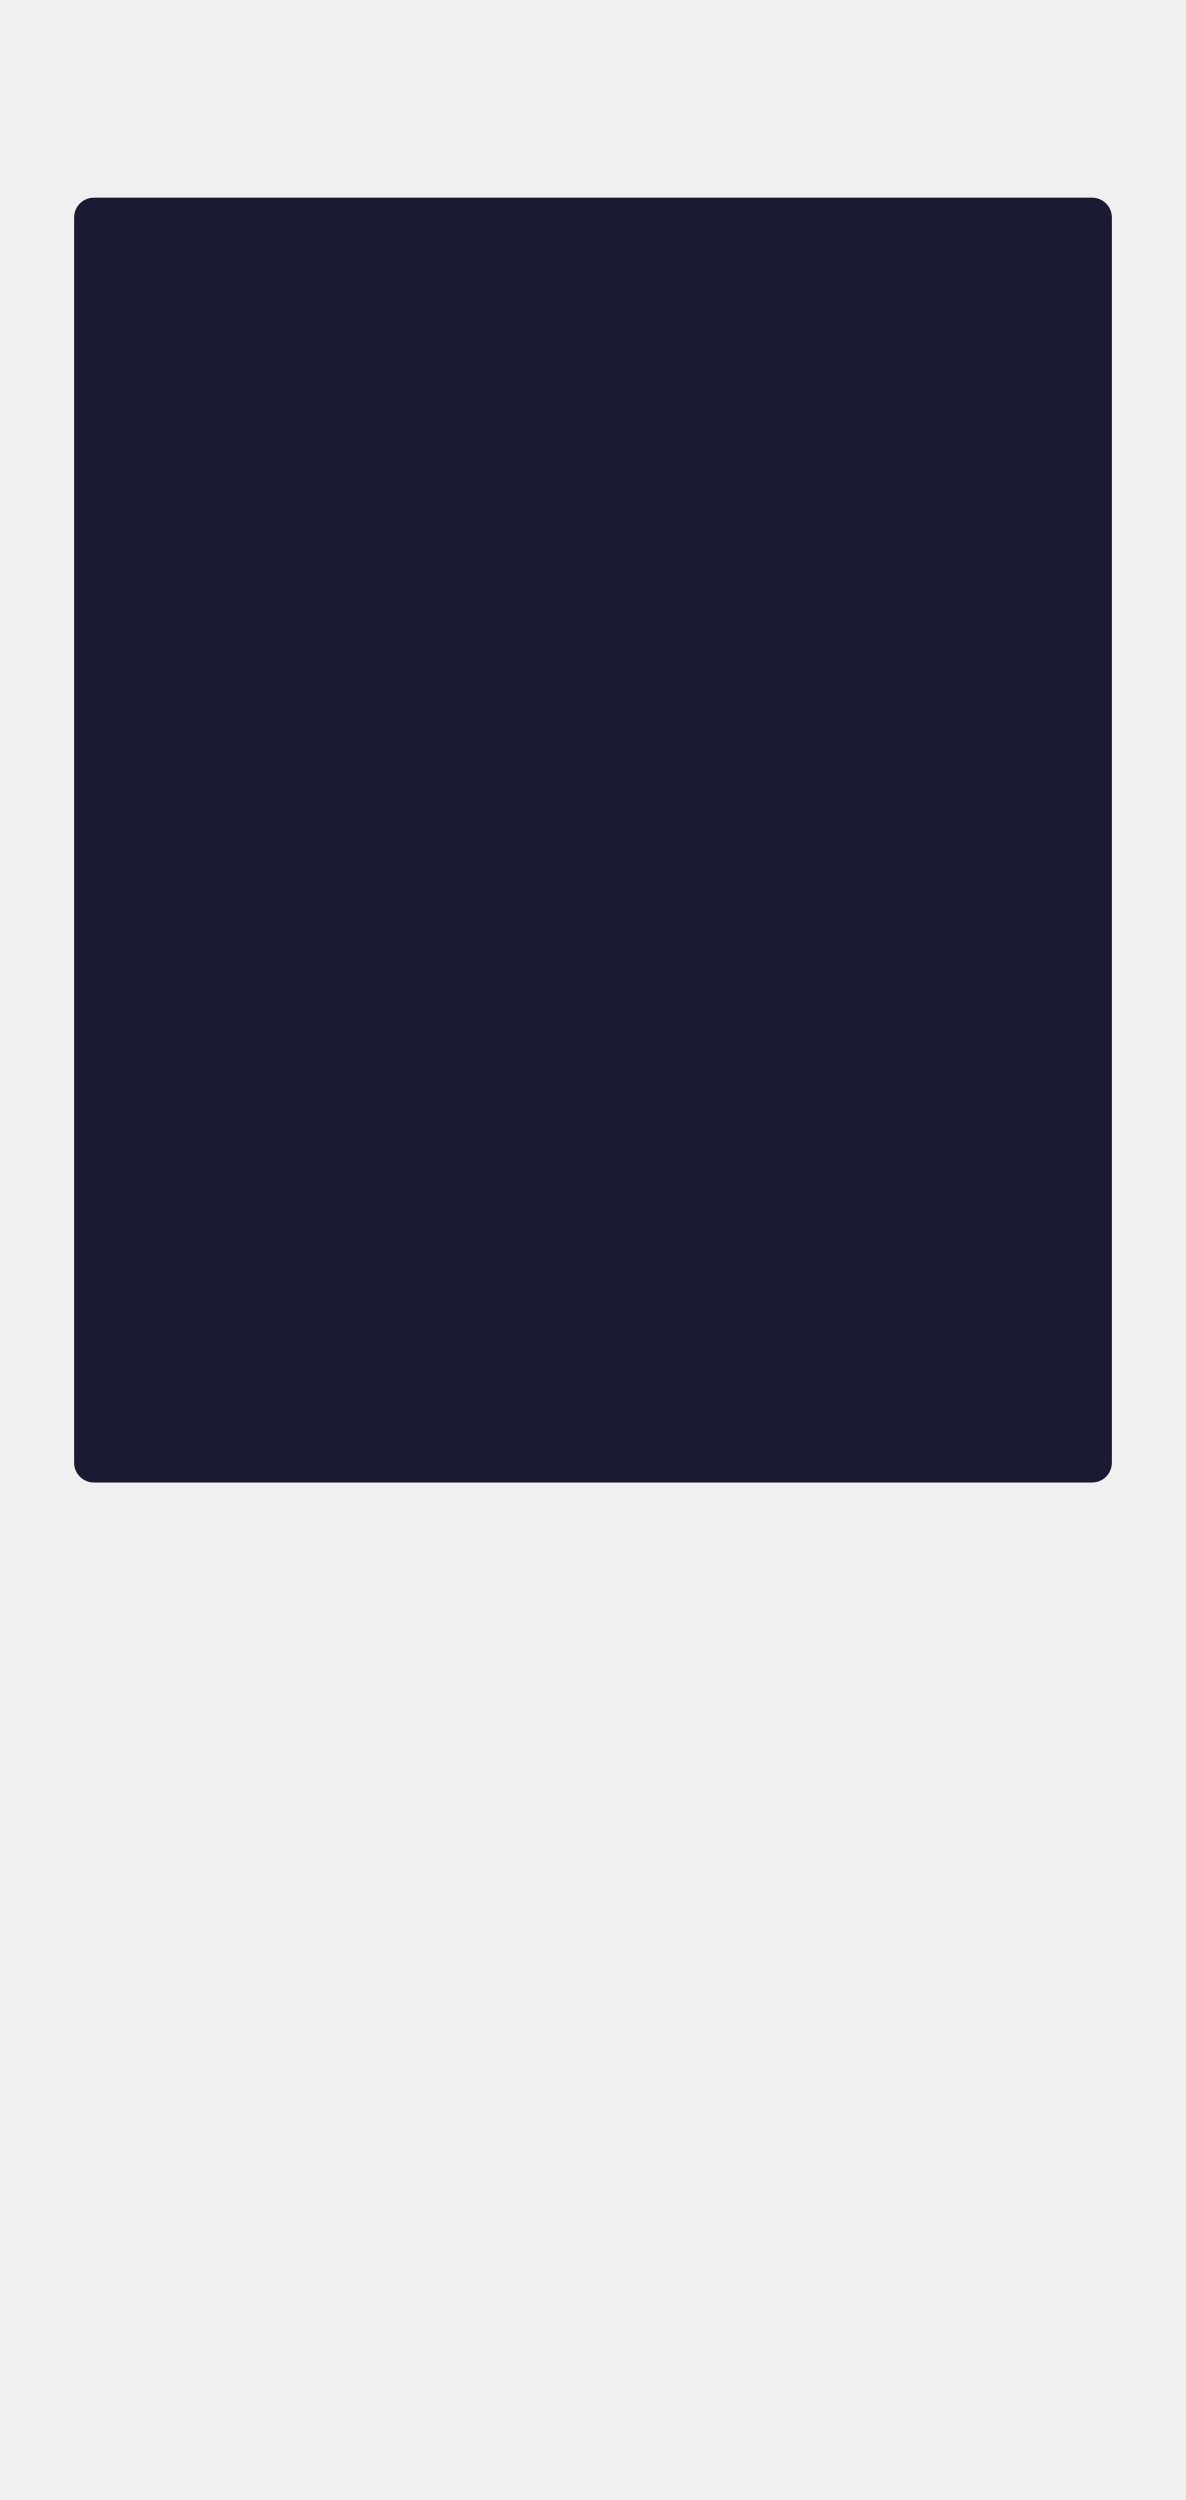
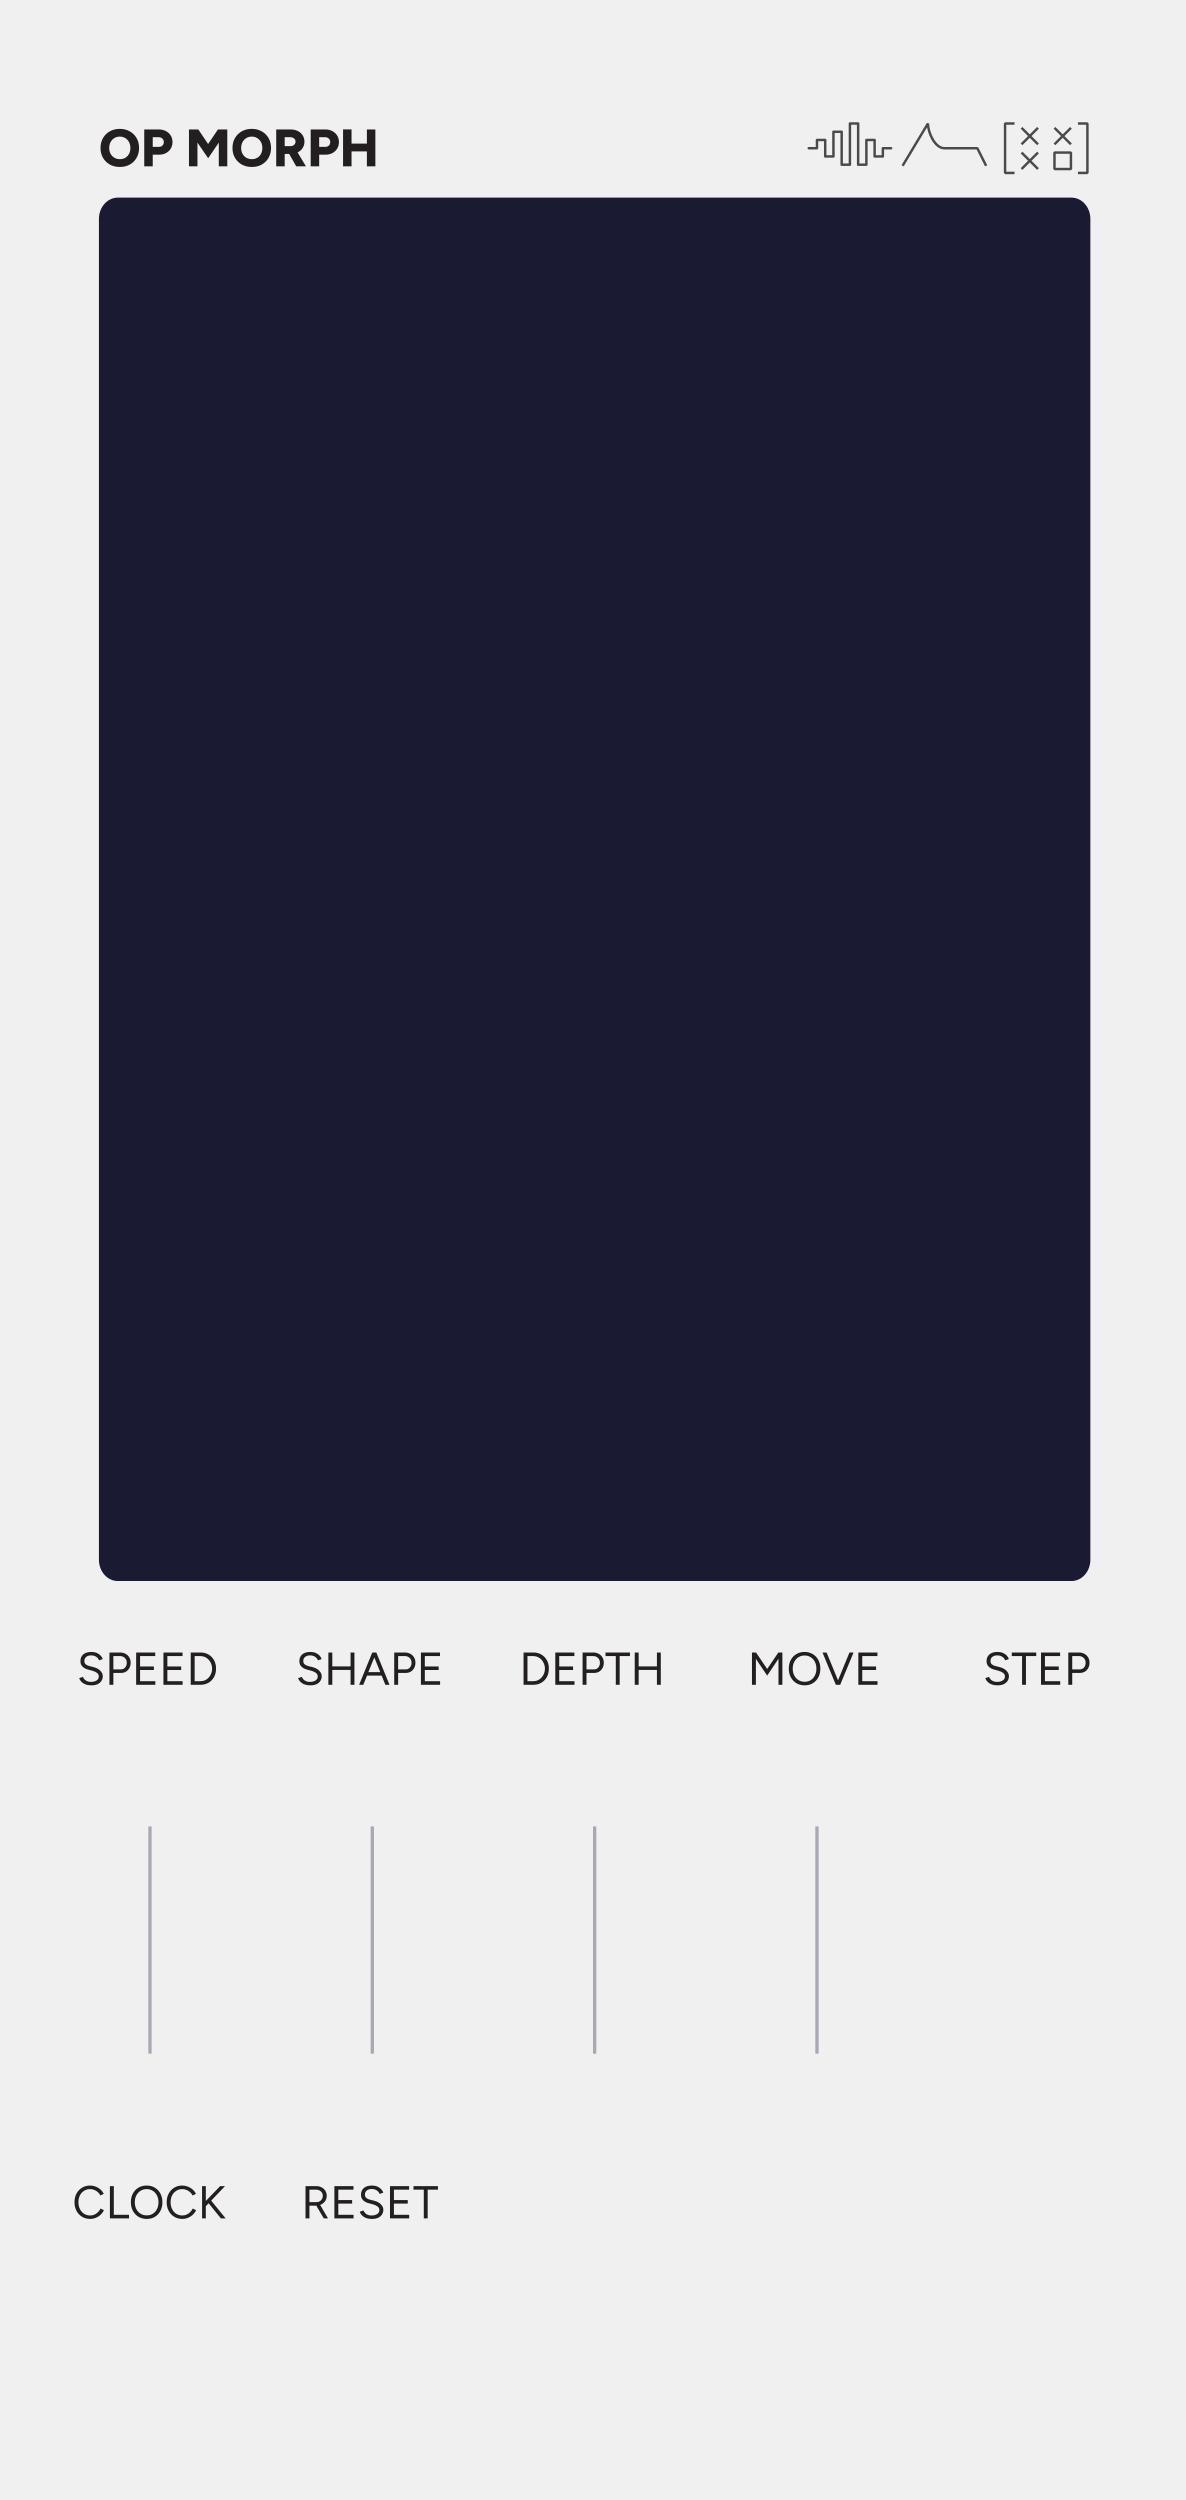
- <svg xmlns="http://www.w3.org/2000/svg" width="60.96mm" height="128.5mm" viewBox="0 0 180 379.425">
-   <rect width="180" height="379.425" fill="#f0f0f0" />
-   <g id="PanelArt">
-     <rect x="11.25" y="30.00" width="157.50" height="195.00" rx="3.00" fill="#1a1a32" />
+ <svg xmlns="http://www.w3.org/2000/svg" width="60.96mm" height="128.5mm" viewBox="0 0 720 1518" fill="none">
+   <g clip-path="url(#clip0_264_1767)">
+     <path d="M720 0H0V1517.72H720V0Z" fill="#F0F0F0" />
+     <path d="M650.533 120H71.467C65.134 120 60 125.786 60 132.923V947.077C60 954.214 65.134 960 71.467 960H650.533C656.866 960 662 954.214 662 947.077V132.923C662 125.786 656.866 120 650.533 120Z" fill="#1A1A32" />
+     <path d="M91 1109V1247" stroke="#A8A8B6" stroke-width="2" />
+     <path d="M55.46 1023.34C54.377 1023.34 53.416 1023.22 52.576 1023C51.736 1022.76 51.008 1022.43 50.392 1022.02C49.776 1021.59 49.272 1021.12 48.88 1020.62C48.488 1020.1 48.199 1019.55 48.012 1018.97L50.28 1018.18C50.56 1019.01 51.12 1019.72 51.96 1020.34C52.819 1020.94 53.864 1021.24 55.096 1021.24C56.608 1021.24 57.793 1020.94 58.652 1020.34C59.511 1019.74 59.94 1018.95 59.94 1017.96C59.94 1017.05 59.557 1016.31 58.792 1015.75C58.027 1015.17 57.019 1014.72 55.768 1014.4L53.612 1013.84C52.735 1013.62 51.923 1013.29 51.176 1012.86C50.448 1012.42 49.86 1011.86 49.412 1011.18C48.983 1010.49 48.768 1009.67 48.768 1008.72C48.768 1006.95 49.337 1005.57 50.476 1004.58C51.633 1003.57 53.295 1003.06 55.46 1003.06C56.748 1003.06 57.859 1003.28 58.792 1003.71C59.725 1004.12 60.481 1004.65 61.06 1005.3C61.657 1005.94 62.077 1006.63 62.32 1007.38L60.08 1008.16C59.725 1007.23 59.128 1006.5 58.288 1005.98C57.448 1005.43 56.431 1005.16 55.236 1005.16C53.985 1005.16 52.987 1005.47 52.24 1006.09C51.512 1006.69 51.148 1007.51 51.148 1008.55C51.148 1009.45 51.437 1010.14 52.016 1010.62C52.595 1011.09 53.351 1011.44 54.284 1011.66L56.44 1012.19C58.344 1012.64 59.8 1013.39 60.808 1014.43C61.835 1015.46 62.348 1016.57 62.348 1017.76C62.348 1018.79 62.087 1019.73 61.564 1020.59C61.041 1021.43 60.267 1022.1 59.24 1022.61C58.232 1023.09 56.972 1023.34 55.46 1023.34ZM66.387 1023V1003.4H72.771C74.04 1003.4 75.16 1003.66 76.131 1004.18C77.121 1004.71 77.886 1005.43 78.427 1006.37C78.987 1007.3 79.267 1008.38 79.267 1009.62C79.267 1010.81 79.015 1011.87 78.511 1012.81C78.007 1013.74 77.317 1014.48 76.439 1015.02C75.562 1015.54 74.544 1015.8 73.387 1015.8H68.767V1023H66.387ZM68.767 1013.65H73.387C74.414 1013.65 75.254 1013.27 75.907 1012.53C76.579 1011.76 76.915 1010.79 76.915 1009.62C76.915 1008.4 76.523 1007.42 75.739 1006.68C74.955 1005.93 73.957 1005.56 72.743 1005.56H68.767V1013.65ZM82.602 1023V1003.4H94.194V1005.56H84.982V1011.88H93.382V1014.01H84.982V1020.84H94.25V1023H82.602ZM99.172 1023V1003.4H110.764V1005.56H101.552V1011.88H109.952V1014.01H101.552V1020.84H110.82V1023H99.172ZM115.743 1023V1003.4H121.707C123.555 1003.4 125.179 1003.82 126.579 1004.66C127.997 1005.48 129.108 1006.63 129.911 1008.1C130.713 1009.58 131.115 1011.28 131.115 1013.2C131.115 1015.1 130.713 1016.79 129.911 1018.27C129.108 1019.74 127.997 1020.9 126.579 1021.74C125.179 1022.58 123.555 1023 121.707 1023H115.743ZM118.123 1020.82H121.707C122.696 1020.82 123.611 1020.63 124.451 1020.26C125.291 1019.86 126.028 1019.31 126.663 1018.6C127.316 1017.89 127.82 1017.08 128.175 1016.17C128.548 1015.23 128.735 1014.25 128.735 1013.2C128.735 1012.15 128.548 1011.17 128.175 1010.26C127.82 1009.33 127.316 1008.51 126.663 1007.8C126.028 1007.09 125.291 1006.55 124.451 1006.17C123.611 1005.78 122.696 1005.58 121.707 1005.58H118.123V1020.82Z" fill="#231F20" />
+     <path d="M226 1109V1247" stroke="#A8A8B6" stroke-width="2" />
+     <path d="M188.396 1023.34C187.313 1023.34 186.352 1023.22 185.512 1023C184.672 1022.76 183.944 1022.43 183.328 1022.02C182.712 1021.59 182.208 1021.12 181.816 1020.62C181.424 1020.1 181.134 1019.55 180.948 1018.97L183.216 1018.18C183.496 1019.01 184.056 1019.72 184.896 1020.34C185.754 1020.94 186.8 1021.24 188.032 1021.24C189.544 1021.24 190.729 1020.94 191.588 1020.34C192.446 1019.74 192.876 1018.95 192.876 1017.96C192.876 1017.05 192.493 1016.31 191.728 1015.75C190.962 1015.17 189.954 1014.72 188.704 1014.4L186.548 1013.84C185.67 1013.62 184.858 1013.29 184.112 1012.86C183.384 1012.42 182.796 1011.86 182.348 1011.18C181.918 1010.49 181.704 1009.67 181.704 1008.72C181.704 1006.95 182.273 1005.57 183.412 1004.58C184.569 1003.57 186.23 1003.06 188.396 1003.06C189.684 1003.06 190.794 1003.28 191.728 1003.71C192.661 1004.12 193.417 1004.65 193.996 1005.3C194.593 1005.94 195.013 1006.63 195.256 1007.38L193.016 1008.16C192.661 1007.23 192.064 1006.5 191.224 1005.98C190.384 1005.43 189.366 1005.16 188.172 1005.16C186.921 1005.16 185.922 1005.47 185.176 1006.09C184.448 1006.69 184.084 1007.51 184.084 1008.55C184.084 1009.45 184.373 1010.14 184.952 1010.62C185.53 1011.09 186.286 1011.44 187.22 1011.66L189.376 1012.19C191.28 1012.64 192.736 1013.39 193.744 1014.43C194.77 1015.46 195.284 1016.57 195.284 1017.76C195.284 1018.79 195.022 1019.73 194.5 1020.59C193.977 1021.43 193.202 1022.1 192.176 1022.61C191.168 1023.09 189.908 1023.34 188.396 1023.34ZM199.323 1023V1003.4H201.703V1011.83H212.791V1003.4H215.143V1023H212.791V1013.98H201.703V1023H199.323ZM217.998 1023L225.978 1003.4H228.442L236.422 1023H233.93L231.662 1017.43H222.786L220.518 1023H217.998ZM223.598 1015.3H230.822L227.21 1006.37L223.598 1015.3ZM239.299 1023V1003.4H245.683C246.953 1003.4 248.073 1003.66 249.043 1004.18C250.033 1004.71 250.798 1005.43 251.339 1006.37C251.899 1007.3 252.179 1008.38 252.179 1009.62C252.179 1010.81 251.927 1011.87 251.423 1012.81C250.919 1013.74 250.229 1014.48 249.351 1015.02C248.474 1015.54 247.457 1015.8 246.299 1015.8H241.679V1023H239.299ZM241.679 1013.65H246.299C247.326 1013.65 248.166 1013.27 248.819 1012.53C249.491 1011.76 249.827 1010.79 249.827 1009.62C249.827 1008.4 249.435 1007.42 248.651 1006.68C247.867 1005.93 246.869 1005.56 245.655 1005.56H241.679V1013.65ZM255.514 1023V1003.4H267.106V1005.56H257.894V1011.88H266.294V1014.01H257.894V1020.84H267.162V1023H255.514Z" fill="#231F20" />
+     <path d="M361 1109V1247" stroke="#A8A8B6" stroke-width="2" />
+     <path d="M317.834 1023V1003.4H323.798C325.646 1003.4 327.27 1003.82 328.67 1004.66C330.089 1005.48 331.2 1006.63 332.002 1008.1C332.805 1009.58 333.206 1011.28 333.206 1013.2C333.206 1015.1 332.805 1016.79 332.002 1018.27C331.2 1019.74 330.089 1020.9 328.67 1021.74C327.27 1022.58 325.646 1023 323.798 1023H317.834ZM320.214 1020.82H323.798C324.788 1020.82 325.702 1020.63 326.542 1020.26C327.382 1019.86 328.12 1019.31 328.754 1018.6C329.408 1017.89 329.912 1017.08 330.266 1016.17C330.64 1015.23 330.826 1014.25 330.826 1013.2C330.826 1012.15 330.64 1011.17 330.266 1010.26C329.912 1009.33 329.408 1008.51 328.754 1007.8C328.12 1007.09 327.382 1006.55 326.542 1006.17C325.702 1005.78 324.788 1005.58 323.798 1005.58H320.214V1020.82ZM337.112 1023V1003.4H348.704V1005.56H339.492V1011.88H347.892V1014.01H339.492V1020.84H348.76V1023H337.112ZM353.682 1023V1003.4H360.066C361.335 1003.4 362.455 1003.66 363.426 1004.18C364.415 1004.71 365.181 1005.43 365.722 1006.37C366.282 1007.3 366.562 1008.38 366.562 1009.62C366.562 1010.81 366.31 1011.87 365.806 1012.81C365.302 1013.74 364.611 1014.48 363.734 1015.02C362.857 1015.54 361.839 1015.8 360.682 1015.8H356.062V1023H353.682ZM356.062 1013.65H360.682C361.709 1013.65 362.549 1013.27 363.202 1012.53C363.874 1011.76 364.21 1010.79 364.21 1009.62C364.21 1008.4 363.818 1007.42 363.034 1006.68C362.25 1005.93 361.251 1005.56 360.038 1005.56H356.062V1013.65ZM373.845 1023V1005.56H367.601V1003.4H382.441V1005.56H376.197V1023H373.845ZM385.346 1023V1003.4H387.726V1011.83H398.814V1003.4H401.166V1023H398.814V1013.98H387.726V1023H385.346Z" fill="#231F20" />
+     <path d="M496 1109V1247" stroke="#A8A8B6" stroke-width="2" />
+     <path d="M456.526 1023V1003.4H458.99L465.766 1013.42L472.542 1003.4H474.978V1023H472.626V1007.21L465.766 1017.43L458.906 1007.26V1023H456.526ZM488.55 1023.34C486.664 1023.34 484.994 1022.91 483.538 1022.05C482.082 1021.19 480.943 1019.99 480.122 1018.46C479.3 1016.93 478.89 1015.18 478.89 1013.2C478.89 1011.2 479.291 1009.45 480.094 1007.94C480.915 1006.41 482.044 1005.21 483.482 1004.35C484.919 1003.49 486.58 1003.06 488.466 1003.06C490.351 1003.06 492.012 1003.5 493.45 1004.38C494.906 1005.24 496.035 1006.43 496.838 1007.96C497.64 1009.48 498.042 1011.22 498.042 1013.2C498.042 1015.18 497.64 1016.93 496.838 1018.46C496.035 1019.99 494.915 1021.19 493.478 1022.05C492.059 1022.91 490.416 1023.34 488.55 1023.34ZM488.55 1021.18C489.95 1021.18 491.182 1020.84 492.246 1020.17C493.31 1019.48 494.14 1018.54 494.738 1017.34C495.354 1016.15 495.662 1014.77 495.662 1013.2C495.662 1011.65 495.354 1010.28 494.738 1009.08C494.122 1007.87 493.272 1006.93 492.19 1006.26C491.126 1005.57 489.884 1005.22 488.466 1005.22C487.066 1005.22 485.824 1005.57 484.742 1006.26C483.659 1006.93 482.81 1007.87 482.194 1009.08C481.578 1010.28 481.27 1011.65 481.27 1013.2C481.27 1014.77 481.578 1016.15 482.194 1017.34C482.81 1018.54 483.668 1019.48 484.77 1020.17C485.871 1020.84 487.131 1021.18 488.55 1021.18ZM507.466 1023L499.346 1003.4H501.838L508.782 1020.31L515.726 1003.4H518.218L510.098 1023H507.466ZM521.112 1023V1003.4H532.704V1005.56H523.492V1011.88H531.892V1014.01H523.492V1020.84H532.76V1023H521.112Z" fill="#231F20" />
+     <path d="M605.659 1023.34C604.577 1023.34 603.615 1023.22 602.775 1023C601.935 1022.76 601.207 1022.43 600.591 1022.02C599.975 1021.59 599.471 1021.12 599.079 1020.62C598.687 1020.1 598.398 1019.55 598.211 1018.97L600.479 1018.18C600.759 1019.01 601.319 1019.72 602.159 1020.34C603.018 1020.94 604.063 1021.24 605.295 1021.24C606.807 1021.24 607.993 1020.94 608.851 1020.34C609.71 1019.74 610.139 1018.95 610.139 1017.96C610.139 1017.05 609.757 1016.31 608.991 1015.75C608.226 1015.17 607.218 1014.72 605.967 1014.4L603.811 1013.84C602.934 1013.62 602.122 1013.29 601.375 1012.86C600.647 1012.42 600.059 1011.86 599.611 1011.18C599.182 1010.49 598.967 1009.67 598.967 1008.72C598.967 1006.95 599.537 1005.57 600.675 1004.58C601.833 1003.57 603.494 1003.06 605.659 1003.06C606.947 1003.06 608.058 1003.28 608.991 1003.71C609.925 1004.12 610.681 1004.65 611.259 1005.3C611.857 1005.94 612.277 1006.63 612.519 1007.38L610.279 1008.16C609.925 1007.23 609.327 1006.5 608.487 1005.98C607.647 1005.43 606.63 1005.16 605.435 1005.16C604.185 1005.16 603.186 1005.47 602.439 1006.09C601.711 1006.69 601.347 1007.51 601.347 1008.55C601.347 1009.45 601.637 1010.14 602.215 1010.62C602.794 1011.09 603.55 1011.44 604.483 1011.66L606.639 1012.19C608.543 1012.64 609.999 1013.39 611.007 1014.43C612.034 1015.46 612.547 1016.57 612.547 1017.76C612.547 1018.79 612.286 1019.73 611.763 1020.59C611.241 1021.43 610.466 1022.1 609.439 1022.61C608.431 1023.09 607.171 1023.34 605.659 1023.34ZM620.534 1023V1005.56H614.29V1003.4H629.13V1005.56H622.886V1023H620.534ZM632.036 1023V1003.4H643.628V1005.56H634.416V1011.88H642.816V1014.01H634.416V1020.84H643.684V1023H632.036ZM648.606 1023V1003.4H654.99C656.259 1003.4 657.379 1003.66 658.35 1004.18C659.339 1004.71 660.105 1005.43 660.646 1006.37C661.206 1007.3 661.486 1008.38 661.486 1009.62C661.486 1010.81 661.234 1011.87 660.73 1012.81C660.226 1013.74 659.535 1014.48 658.658 1015.02C657.781 1015.54 656.763 1015.8 655.606 1015.8H650.986V1023H648.606ZM650.986 1013.65H655.606C656.633 1013.65 657.473 1013.27 658.126 1012.53C658.798 1011.76 659.134 1010.79 659.134 1009.62C659.134 1008.4 658.742 1007.42 657.958 1006.68C657.174 1005.93 656.175 1005.56 654.962 1005.56H650.986V1013.65Z" fill="#231F20" />
+     <path d="M54.743 1347.34C52.876 1347.34 51.224 1346.91 49.787 1346.05C48.35 1345.17 47.22 1343.98 46.399 1342.46C45.578 1340.93 45.167 1339.18 45.167 1337.2C45.167 1335.22 45.568 1333.48 46.371 1331.96C47.192 1330.43 48.312 1329.24 49.731 1328.38C51.168 1327.5 52.811 1327.06 54.659 1327.06C55.835 1327.06 56.964 1327.28 58.047 1327.71C59.13 1328.12 60.1 1328.71 60.959 1329.47C61.818 1330.22 62.48 1331.09 62.947 1332.08L60.903 1333.11C60.53 1332.33 60.016 1331.65 59.363 1331.07C58.71 1330.49 57.982 1330.04 57.179 1329.72C56.376 1329.39 55.536 1329.22 54.659 1329.22C53.296 1329.22 52.074 1329.57 50.991 1330.26C49.908 1330.93 49.059 1331.86 48.443 1333.06C47.846 1334.25 47.547 1335.63 47.547 1337.2C47.547 1338.77 47.855 1340.16 48.471 1341.37C49.087 1342.59 49.936 1343.54 51.019 1344.23C52.12 1344.9 53.362 1345.24 54.743 1345.24C55.639 1345.24 56.488 1345.06 57.291 1344.7C58.094 1344.33 58.812 1343.83 59.447 1343.19C60.1 1342.56 60.614 1341.83 60.987 1341.01L63.059 1342.04C62.574 1343.07 61.902 1343.99 61.043 1344.79C60.203 1345.59 59.232 1346.22 58.131 1346.66C57.048 1347.11 55.919 1347.34 54.743 1347.34ZM66.663 1347V1327.4H69.043V1344.84H78.283V1347H66.663ZM89.061 1347.34C87.176 1347.34 85.505 1346.91 84.049 1346.05C82.593 1345.19 81.455 1343.99 80.633 1342.46C79.812 1340.93 79.401 1339.18 79.401 1337.2C79.401 1335.2 79.803 1333.45 80.605 1331.94C81.427 1330.41 82.556 1329.21 83.993 1328.35C85.431 1327.49 87.092 1327.06 88.977 1327.06C90.863 1327.06 92.524 1327.5 93.961 1328.38C95.417 1329.24 96.547 1330.43 97.349 1331.96C98.152 1333.48 98.553 1335.22 98.553 1337.2C98.553 1339.18 98.152 1340.93 97.349 1342.46C96.547 1343.99 95.427 1345.19 93.989 1346.05C92.571 1346.91 90.928 1347.34 89.061 1347.34ZM89.061 1345.18C90.461 1345.18 91.693 1344.84 92.757 1344.17C93.821 1343.48 94.652 1342.54 95.249 1341.34C95.865 1340.15 96.173 1338.77 96.173 1337.2C96.173 1335.65 95.865 1334.28 95.249 1333.08C94.633 1331.87 93.784 1330.93 92.701 1330.26C91.637 1329.57 90.396 1329.22 88.977 1329.22C87.577 1329.22 86.336 1329.57 85.253 1330.26C84.171 1330.93 83.321 1331.87 82.705 1333.08C82.089 1334.28 81.781 1335.65 81.781 1337.2C81.781 1338.77 82.089 1340.15 82.705 1341.34C83.321 1342.54 84.18 1343.48 85.281 1344.17C86.383 1344.84 87.643 1345.18 89.061 1345.18ZM110.716 1347.34C108.849 1347.34 107.197 1346.91 105.76 1346.05C104.322 1345.17 103.193 1343.98 102.372 1342.46C101.55 1340.93 101.14 1339.18 101.14 1337.2C101.14 1335.22 101.541 1333.48 102.344 1331.96C103.165 1330.43 104.285 1329.24 105.704 1328.38C107.141 1327.5 108.784 1327.06 110.632 1327.06C111.808 1327.06 112.937 1327.28 114.02 1327.71C115.102 1328.12 116.073 1328.71 116.932 1329.47C117.79 1330.22 118.453 1331.09 118.92 1332.08L116.876 1333.11C116.502 1332.33 115.989 1331.65 115.336 1331.07C114.682 1330.49 113.954 1330.04 113.152 1329.72C112.349 1329.39 111.509 1329.22 110.632 1329.22C109.269 1329.22 108.046 1329.57 106.964 1330.26C105.881 1330.93 105.032 1331.86 104.416 1333.06C103.818 1334.25 103.52 1335.63 103.52 1337.2C103.52 1338.77 103.828 1340.16 104.444 1341.37C105.06 1342.59 105.909 1343.54 106.992 1344.23C108.093 1344.9 109.334 1345.24 110.716 1345.24C111.612 1345.24 112.461 1345.06 113.264 1344.7C114.066 1344.33 114.785 1343.83 115.42 1343.19C116.073 1342.56 116.586 1341.83 116.96 1341.01L119.032 1342.04C118.546 1343.07 117.874 1343.99 117.016 1344.79C116.176 1345.59 115.205 1346.22 114.104 1346.66C113.021 1347.11 111.892 1347.34 110.716 1347.34ZM122.635 1347V1327.4H124.903V1336.44L133.611 1327.4H136.579L128.151 1336.22L136.943 1347H134.059L126.611 1337.82L124.903 1339.61V1347H122.635Z" fill="#231F20" />
+     <path d="M185.446 1347V1327.4H191.83C193.099 1327.4 194.219 1327.65 195.19 1328.16C196.179 1328.66 196.944 1329.36 197.486 1330.26C198.046 1331.15 198.326 1332.18 198.326 1333.34C198.326 1334.62 197.952 1335.75 197.206 1336.72C196.478 1337.68 195.516 1338.38 194.322 1338.82L199.11 1347H196.506L191.998 1339.27C191.867 1339.29 191.736 1339.3 191.606 1339.3C191.475 1339.3 191.344 1339.3 191.214 1339.3H187.826V1347H185.446ZM187.826 1337.12H192.166C192.875 1337.12 193.51 1336.96 194.07 1336.64C194.63 1336.3 195.078 1335.86 195.414 1335.3C195.768 1334.72 195.946 1334.06 195.946 1333.34C195.946 1332.22 195.554 1331.31 194.77 1330.62C194.004 1329.91 193.006 1329.56 191.774 1329.56H187.826V1337.12ZM202.973 1347V1327.4H214.565V1329.56H205.353V1335.88H213.753V1338.01H205.353V1344.84H214.621V1347H202.973ZM225.815 1347.34C224.733 1347.34 223.771 1347.22 222.931 1347C222.091 1346.76 221.363 1346.43 220.747 1346.02C220.131 1345.59 219.627 1345.12 219.235 1344.62C218.843 1344.1 218.554 1343.55 218.367 1342.97L220.635 1342.18C220.915 1343.01 221.475 1343.72 222.315 1344.34C223.174 1344.94 224.219 1345.24 225.451 1345.24C226.963 1345.24 228.149 1344.94 229.007 1344.34C229.866 1343.74 230.295 1342.95 230.295 1341.96C230.295 1341.05 229.913 1340.31 229.147 1339.75C228.382 1339.17 227.374 1338.72 226.123 1338.4L223.967 1337.84C223.09 1337.62 222.278 1337.29 221.531 1336.86C220.803 1336.42 220.215 1335.86 219.767 1335.18C219.338 1334.49 219.123 1333.67 219.123 1332.72C219.123 1330.95 219.693 1329.57 220.831 1328.58C221.989 1327.57 223.65 1327.06 225.815 1327.06C227.103 1327.06 228.214 1327.28 229.147 1327.71C230.081 1328.12 230.837 1328.65 231.415 1329.3C232.013 1329.94 232.433 1330.63 232.675 1331.38L230.435 1332.16C230.081 1331.23 229.483 1330.5 228.643 1329.98C227.803 1329.43 226.786 1329.16 225.591 1329.16C224.341 1329.16 223.342 1329.47 222.595 1330.09C221.867 1330.69 221.503 1331.51 221.503 1332.55C221.503 1333.45 221.793 1334.14 222.371 1334.62C222.95 1335.09 223.706 1335.44 224.639 1335.66L226.795 1336.19C228.699 1336.64 230.155 1337.39 231.163 1338.43C232.19 1339.46 232.703 1340.57 232.703 1341.76C232.703 1342.79 232.442 1343.73 231.919 1344.59C231.397 1345.43 230.622 1346.1 229.595 1346.61C228.587 1347.09 227.327 1347.34 225.815 1347.34ZM236.743 1347V1327.4H248.335V1329.56H239.123V1335.88H247.523V1338.01H239.123V1344.84H248.391V1347H236.743ZM257.261 1347V1329.56H251.017V1327.4H265.857V1329.56H259.613V1347H257.261Z" fill="#231F20" />
+     <path d="M491 90.003H496V85.002H501V95.004H506V80.001H511V100.005H516V75H521V100.005H526V85.002H531V95.004H536V90.003H541" stroke="#4A4A4A" stroke-width="1.5" stroke-linecap="round" stroke-linejoin="round" />
+     <path d="M548.375 100.005L563.375 75C563.375 80.459 567.583 90.003 573.375 90.003H593.375L598.375 100.005" stroke="#4A4A4A" stroke-width="1.5" stroke-linecap="square" stroke-linejoin="bevel" />
+     <path d="M615.208 75H610.208V105.006H615.208" stroke="#4A4A4A" stroke-width="1.5" stroke-linecap="square" stroke-linejoin="bevel" />
+     <path d="M655.208 75H660.208V105.006H655.208" stroke="#4A4A4A" stroke-width="1.5" stroke-linecap="square" stroke-linejoin="bevel" />
+     <path d="M620.208 77.626L630.209 87.627" stroke="#4A4A4A" stroke-width="1.5" stroke-linejoin="bevel" />
+     <path d="M630.209 77.626L620.208 87.627" stroke="#4A4A4A" stroke-width="1.5" stroke-linejoin="bevel" />
+     <path d="M620.208 92.628L630.209 102.63" stroke="#4A4A4A" stroke-width="1.5" stroke-linejoin="bevel" />
+     <path d="M620.208 102.63L630.209 92.628" stroke="#4A4A4A" stroke-width="1.5" stroke-linejoin="bevel" />
+     <path d="M640.208 77.626L650.209 87.627" stroke="#4A4A4A" stroke-width="1.5" stroke-linejoin="bevel" />
+     <path d="M650.209 77.626L640.208 87.627" stroke="#4A4A4A" stroke-width="1.5" stroke-linejoin="bevel" />
+     <path d="M650.209 92.628H640.208V102.63H650.209V92.628Z" stroke="#4A4A4A" stroke-width="1.5" stroke-linejoin="bevel" />
+     <path d="M72.736 101.384C70.432 101.384 68.395 100.893 66.624 99.912C64.853 98.909 63.467 97.544 62.464 95.816C61.461 94.067 60.96 92.072 60.96 89.832C60.96 87.571 61.461 85.576 62.464 83.848C63.467 82.099 64.843 80.733 66.592 79.752C68.363 78.749 70.389 78.248 72.672 78.248C74.955 78.248 76.971 78.749 78.72 79.752C80.491 80.733 81.877 82.099 82.88 83.848C83.883 85.576 84.384 87.571 84.384 89.832C84.384 92.072 83.883 94.067 82.88 95.816C81.899 97.544 80.533 98.909 78.784 99.912C77.035 100.893 75.019 101.384 72.736 101.384ZM72.736 96.648C73.995 96.648 75.104 96.36 76.064 95.784C77.024 95.208 77.771 94.408 78.304 93.384C78.837 92.339 79.104 91.155 79.104 89.832C79.104 88.488 78.827 87.304 78.272 86.28C77.717 85.235 76.96 84.424 76 83.848C75.04 83.251 73.931 82.952 72.672 82.952C71.413 82.952 70.304 83.251 69.344 83.848C68.384 84.424 67.627 85.235 67.072 86.28C66.517 87.304 66.24 88.488 66.24 89.832C66.24 91.155 66.517 92.339 67.072 93.384C67.627 94.408 68.395 95.208 69.376 95.784C70.357 96.36 71.477 96.648 72.736 96.648ZM87.52 101V78.6H96.32C97.941 78.6 99.381 78.931 100.64 79.592C101.898 80.232 102.88 81.128 103.584 82.28C104.309 83.411 104.672 84.733 104.672 86.248C104.672 87.72 104.32 89.043 103.616 90.216C102.933 91.368 101.973 92.275 100.736 92.936C99.498 93.597 98.08 93.928 96.48 93.928H92.672V101H87.52ZM92.672 89.192H96.352C97.269 89.192 98.005 88.925 98.56 88.392C99.114 87.837 99.392 87.123 99.392 86.248C99.392 85.373 99.093 84.669 98.496 84.136C97.92 83.581 97.152 83.304 96.192 83.304H92.672V89.192ZM114.676 101V78.6H120.34L126.292 87.432L132.276 78.6H137.94V101H132.788V86.6L126.324 96.072L119.828 86.6V101H114.676ZM152.861 101.384C150.557 101.384 148.52 100.893 146.749 99.912C144.978 98.909 143.592 97.544 142.589 95.816C141.586 94.067 141.085 92.072 141.085 89.832C141.085 87.571 141.586 85.576 142.589 83.848C143.592 82.099 144.968 80.733 146.717 79.752C148.488 78.749 150.514 78.248 152.797 78.248C155.08 78.248 157.096 78.749 158.845 79.752C160.616 80.733 162.002 82.099 163.005 83.848C164.008 85.576 164.509 87.571 164.509 89.832C164.509 92.072 164.008 94.067 163.005 95.816C162.024 97.544 160.658 98.909 158.909 99.912C157.16 100.893 155.144 101.384 152.861 101.384ZM152.861 96.648C154.12 96.648 155.229 96.36 156.189 95.784C157.149 95.208 157.896 94.408 158.429 93.384C158.962 92.339 159.229 91.155 159.229 89.832C159.229 88.488 158.952 87.304 158.397 86.28C157.842 85.235 157.085 84.424 156.125 83.848C155.165 83.251 154.056 82.952 152.797 82.952C151.538 82.952 150.429 83.251 149.469 83.848C148.509 84.424 147.752 85.235 147.197 86.28C146.642 87.304 146.365 88.488 146.365 89.832C146.365 91.155 146.642 92.339 147.197 93.384C147.752 94.408 148.52 95.208 149.501 95.784C150.482 96.36 151.602 96.648 152.861 96.648ZM167.645 101V78.6H176.445C178.066 78.6 179.506 78.92 180.765 79.56C182.023 80.179 183.005 81.053 183.709 82.184C184.434 83.293 184.797 84.573 184.797 86.024C184.797 87.496 184.413 88.808 183.645 89.96C182.898 91.091 181.895 91.955 180.637 92.552L185.693 101H179.805L175.517 93.48C175.389 93.48 175.25 93.48 175.101 93.48C174.973 93.48 174.845 93.48 174.717 93.48H172.797V101H167.645ZM172.797 88.744H176.285C176.882 88.744 177.415 88.627 177.885 88.392C178.354 88.157 178.717 87.837 178.973 87.432C179.25 87.005 179.389 86.536 179.389 86.024C179.389 85.235 179.09 84.584 178.493 84.072C177.917 83.56 177.149 83.304 176.189 83.304H172.797V88.744ZM188.582 101V78.6H197.382C199.004 78.6 200.444 78.931 201.702 79.592C202.961 80.232 203.942 81.128 204.646 82.28C205.372 83.411 205.734 84.733 205.734 86.248C205.734 87.72 205.382 89.043 204.678 90.216C203.996 91.368 203.036 92.275 201.798 92.936C200.561 93.597 199.142 93.928 197.542 93.928H193.734V101H188.582ZM193.734 89.192H197.414C198.332 89.192 199.068 88.925 199.622 88.392C200.177 87.837 200.454 87.123 200.454 86.248C200.454 85.373 200.156 84.669 199.558 84.136C198.982 83.581 198.214 83.304 197.254 83.304H193.734V89.192ZM208.239 101V78.568H213.391V87.208H222.703V78.6H227.855V101H222.703V91.944H213.391V101H208.239Z" fill="#231F20" />
  </g>
-   <g id="Reticules" style="display:none">
-     <circle cx="41.25" cy="255.00" r="8.84" fill="none" stroke="#b2b2b2" stroke-width="0.50" />
-     <circle cx="41.25" cy="285.00" r="11.73" fill="none" stroke="#b2b2b2" stroke-width="0.50" />
-     <circle cx="135.00" cy="255.00" r="8.84" fill="none" stroke="#b2b2b2" stroke-width="0.50" />
-     <circle cx="135.00" cy="285.00" r="11.73" fill="none" stroke="#b2b2b2" stroke-width="0.50" />
-     <circle cx="41.25" cy="330.00" r="8.84" fill="none" stroke="#b2b2b2" stroke-width="0.50" />
-     <circle cx="90.00" cy="330.00" r="8.84" fill="none" stroke="#b2b2b2" stroke-width="0.50" />
-     <rect x="128.07" y="319.78" width="13.86" height="20.43" rx="1.68" fill="none" stroke="#b2b2b2" stroke-width="0.50" />
-     <circle cx="41.25" cy="375.00" r="11.73" fill="none" stroke="#b2b2b2" stroke-width="0.50" />
-     <circle cx="135.00" cy="375.00" r="11.73" fill="none" stroke="#b2b2b2" stroke-width="0.50" />
-   </g>
+   <defs>
+     <clipPath id="clip0_264_1767">
+       <rect width="720" height="1517.72" fill="white" />
+     </clipPath>
+   </defs>
</svg>
